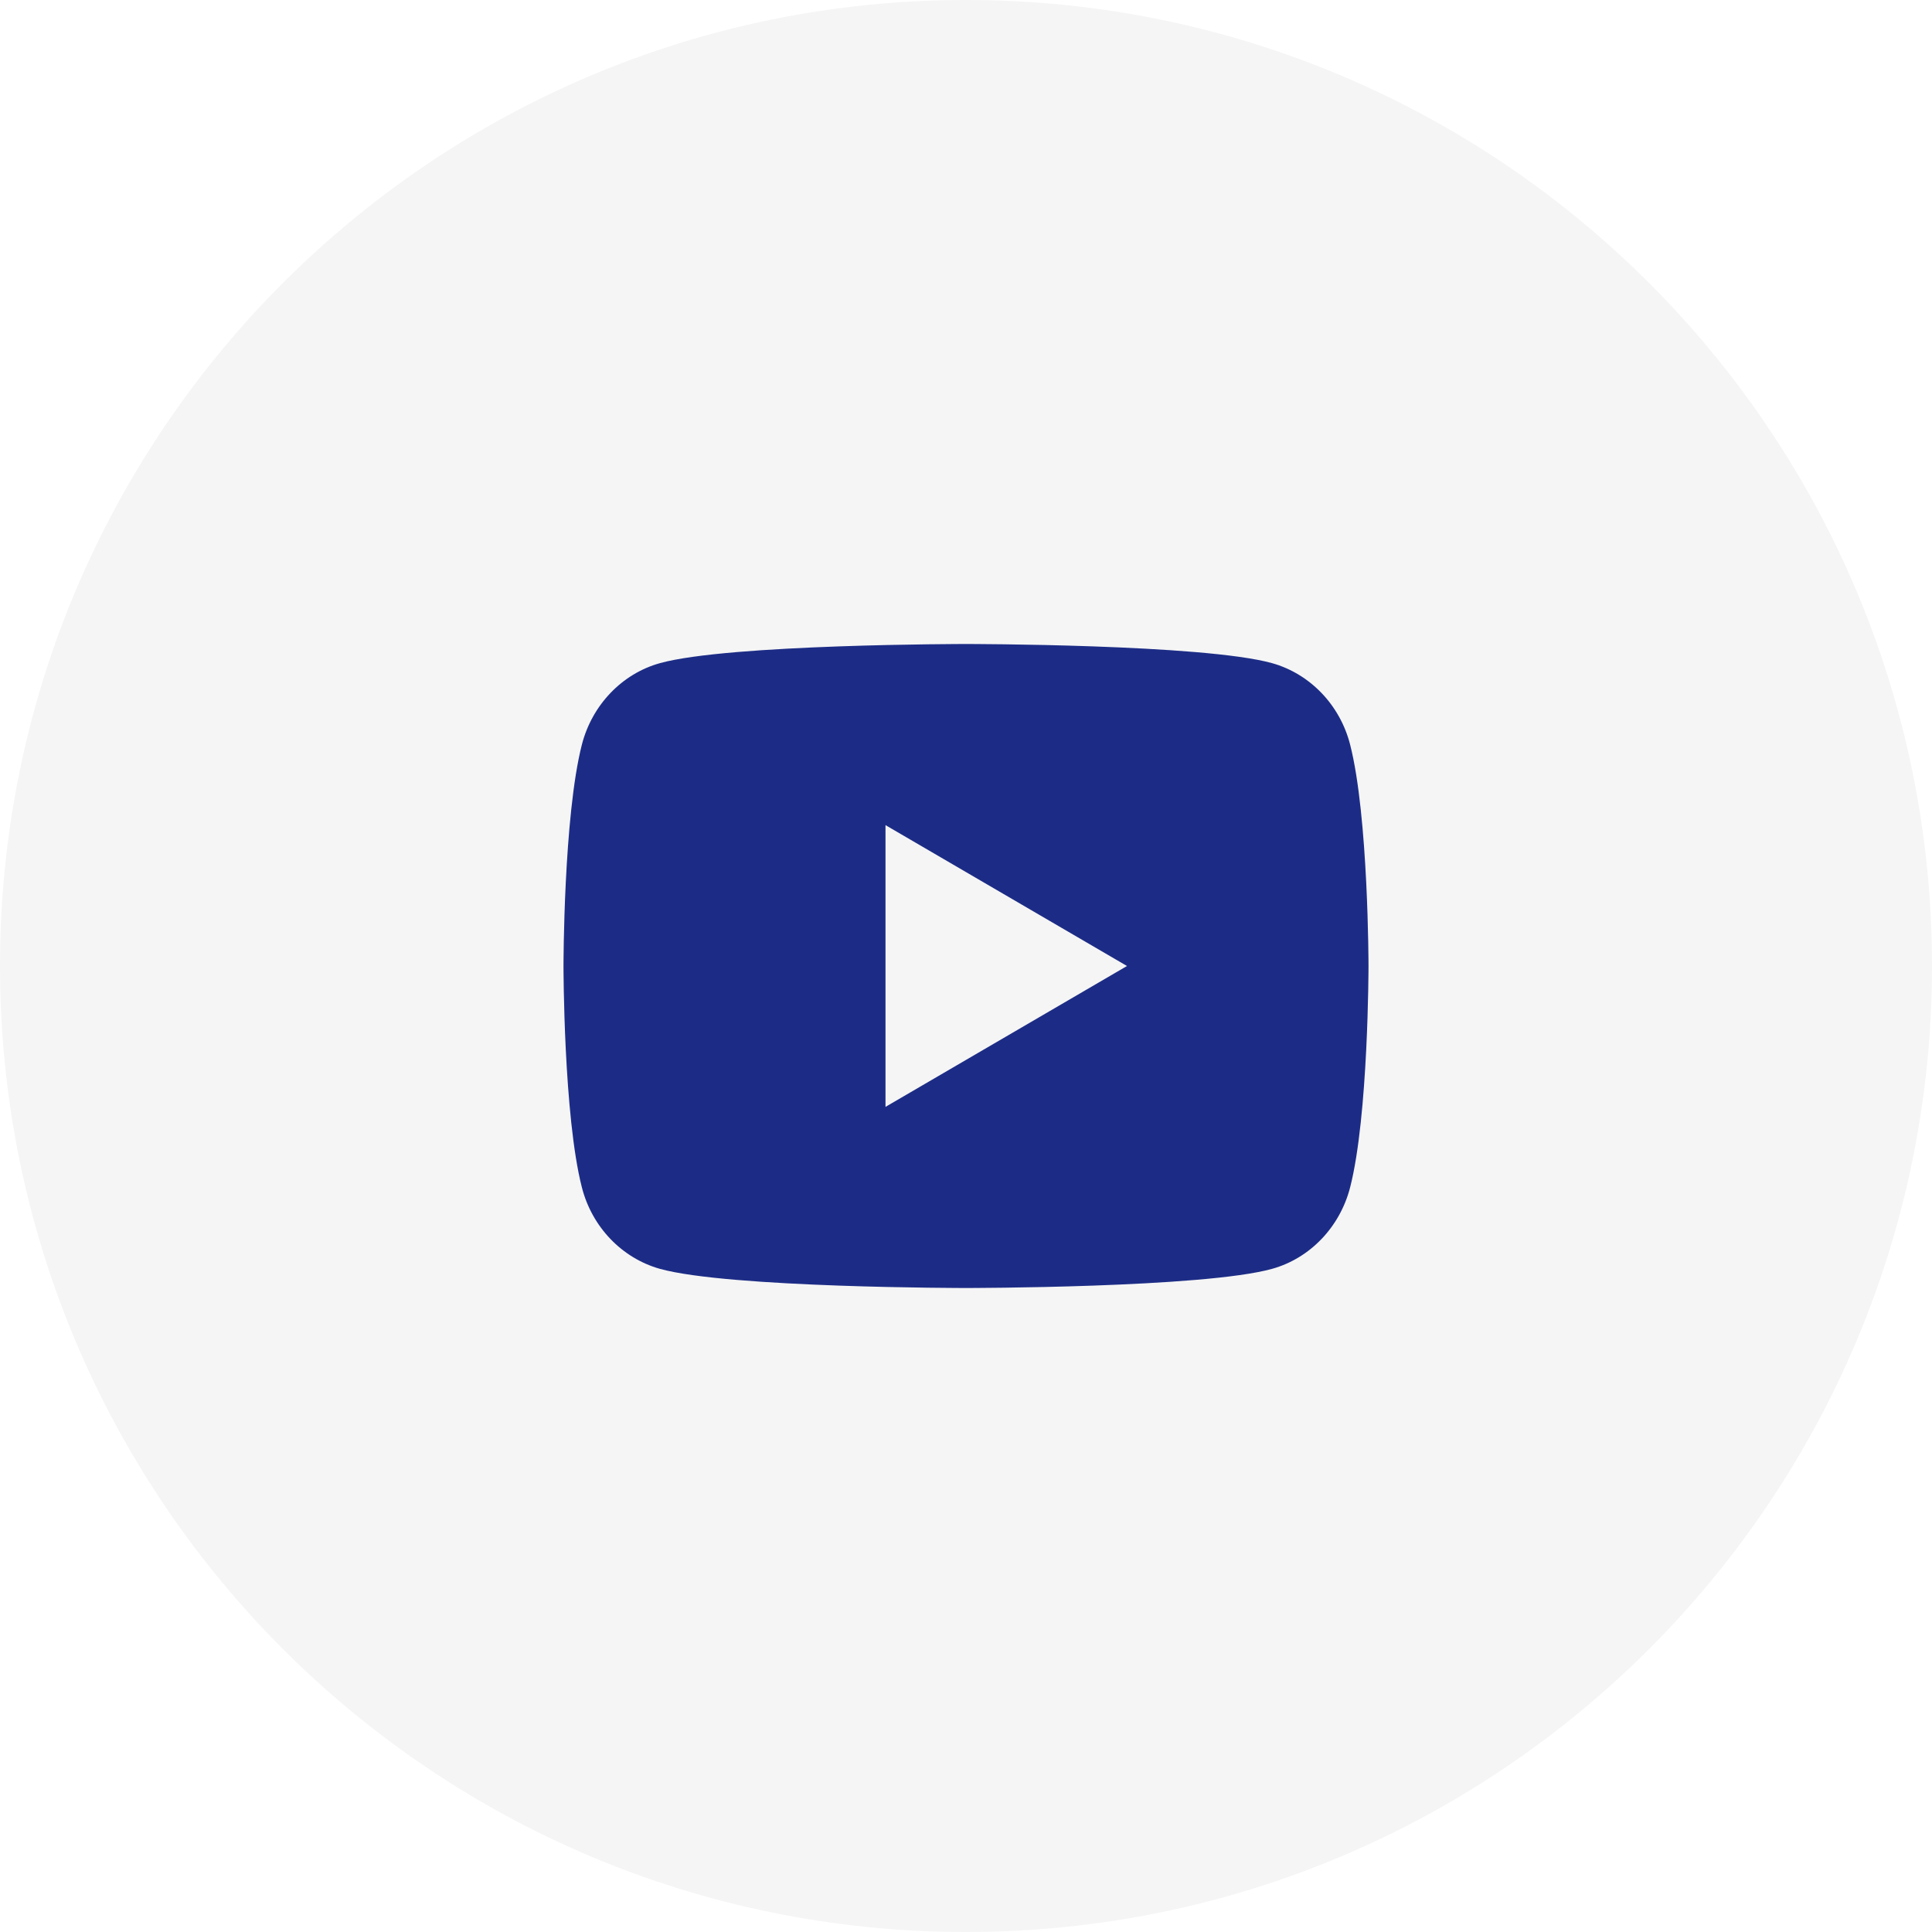
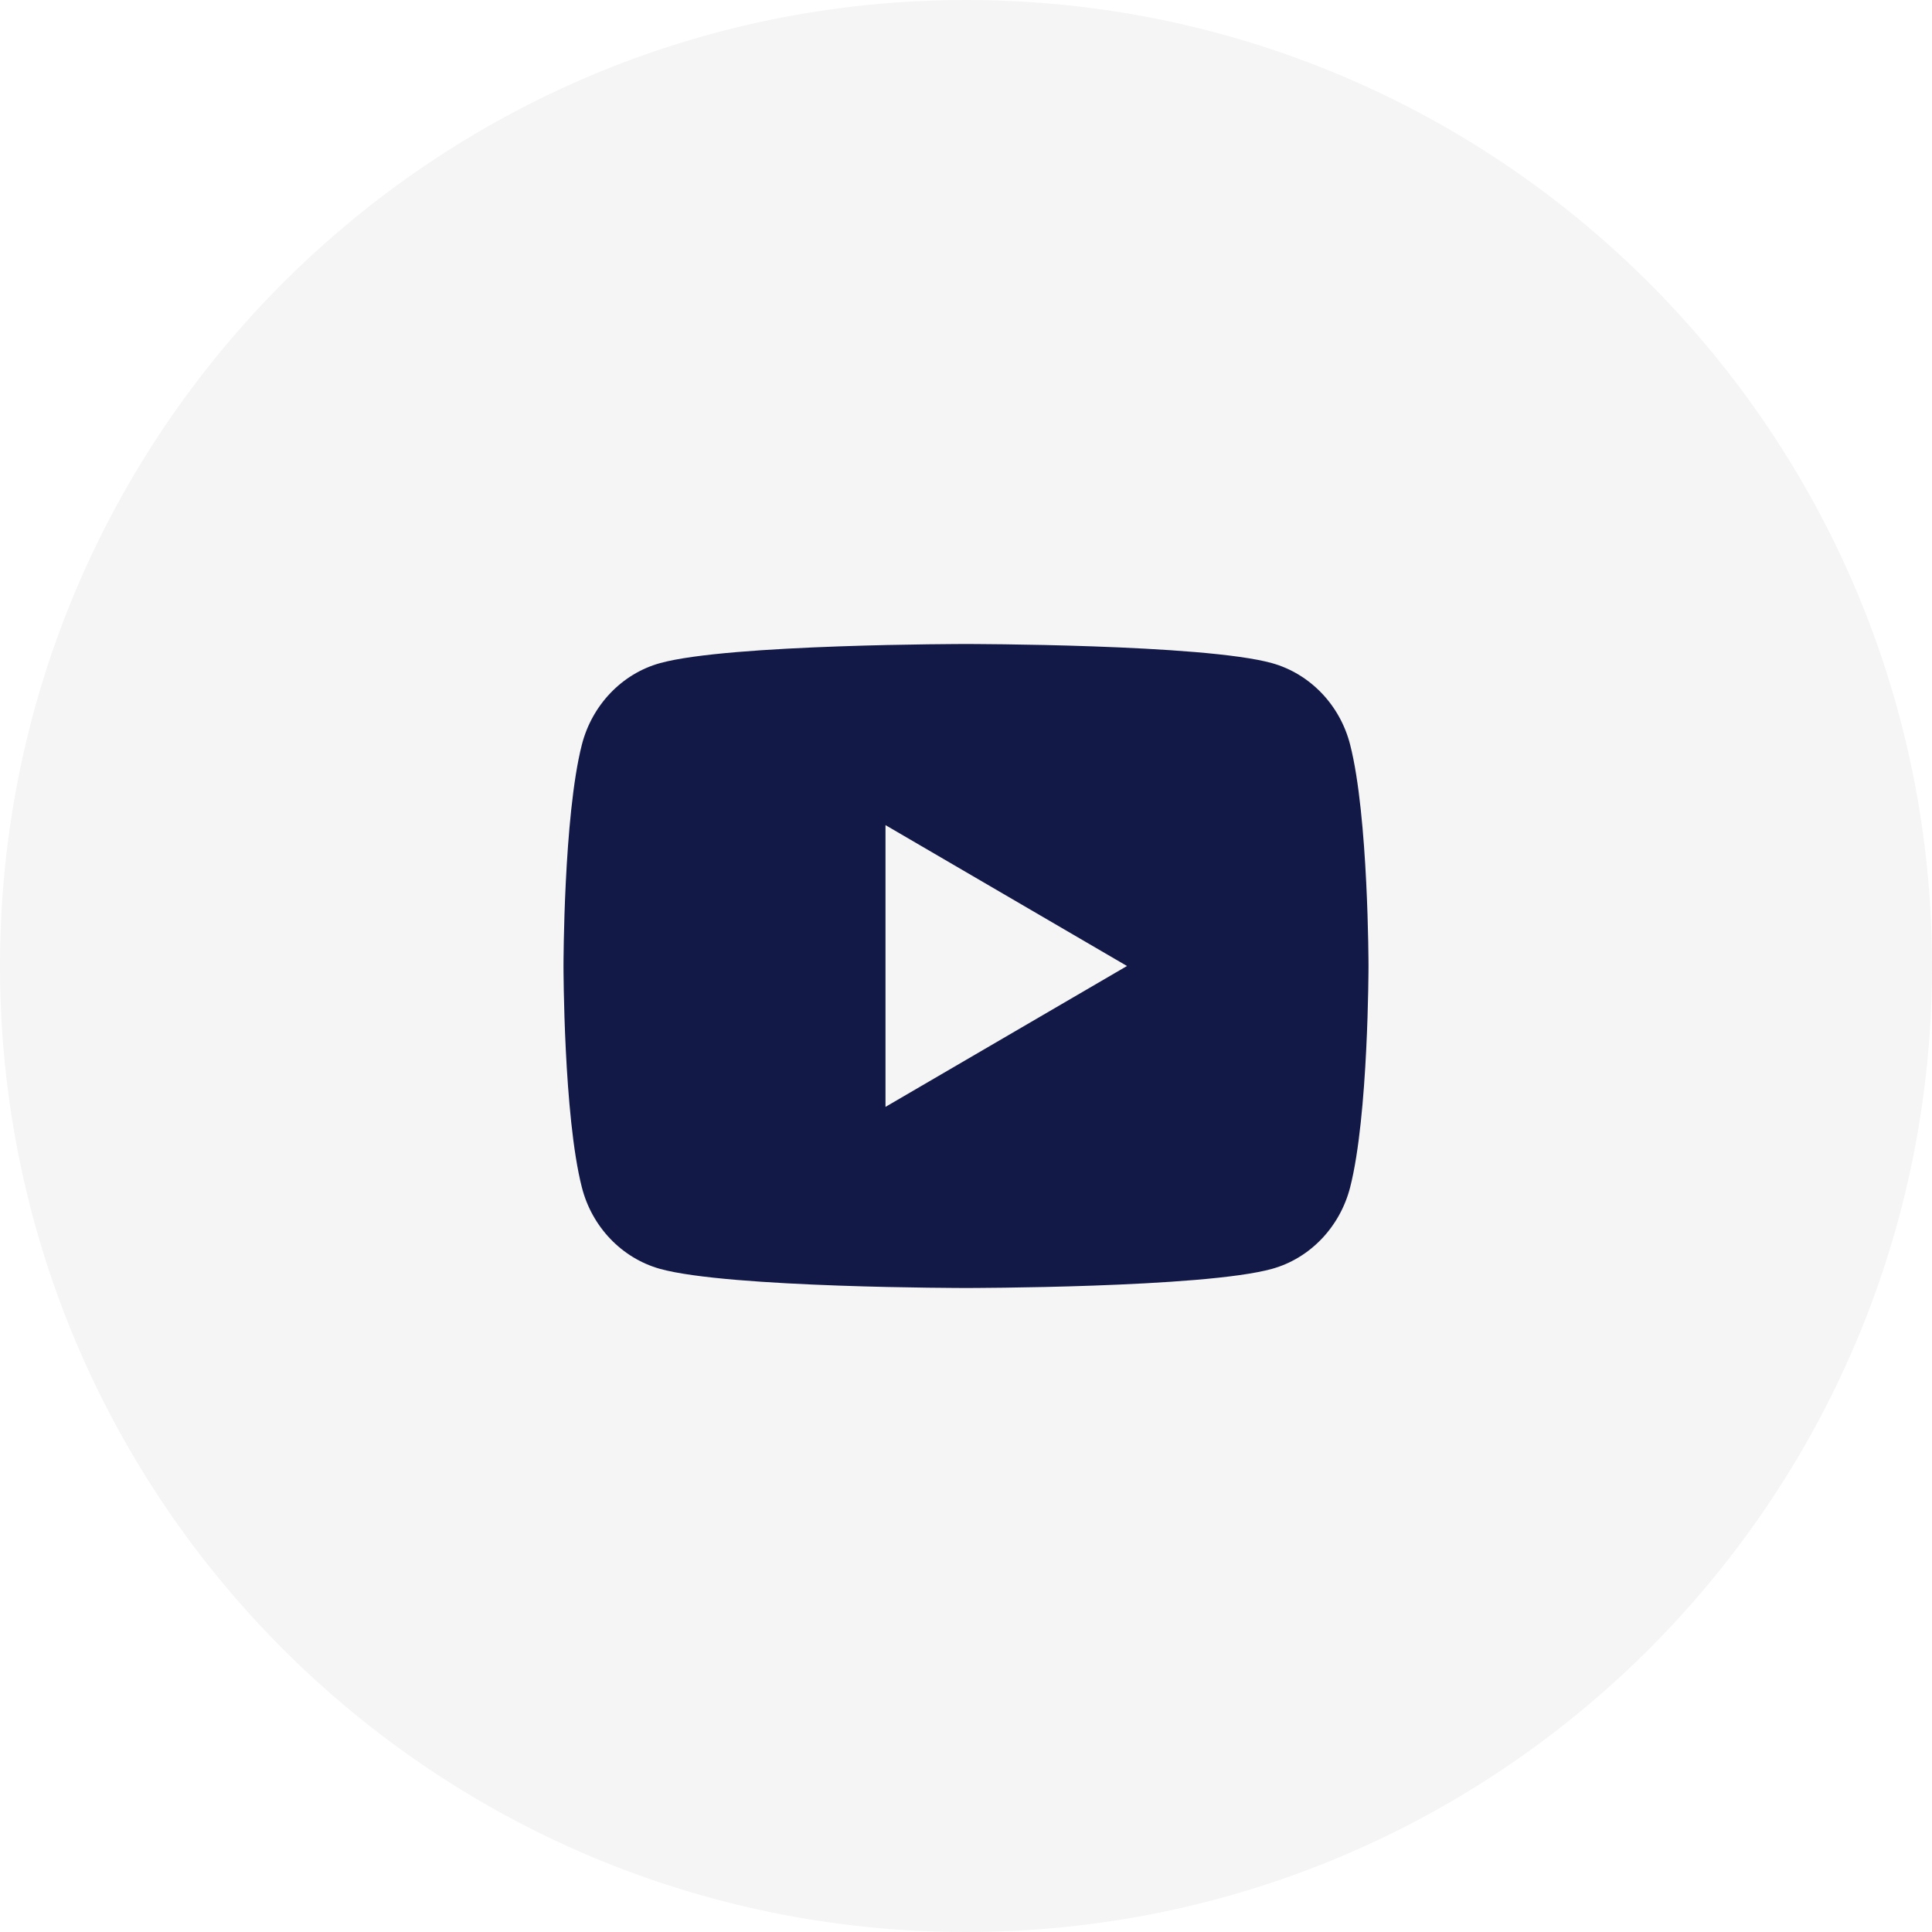
<svg xmlns="http://www.w3.org/2000/svg" width="48" height="48" viewBox="0 0 48 48" fill="none">
  <rect width="48" height="48" rx="24" fill="#F5F5F5" />
-   <path d="M33.543 18.498C34 20.28 34 24 34 24C34 24 34 27.72 33.543 29.502C33.289 30.487 32.546 31.262 31.605 31.524C29.896 32 24 32 24 32C24 32 18.107 32 16.395 31.524C15.45 31.258 14.708 30.484 14.457 29.502C14 27.72 14 24 14 24C14 24 14 20.28 14.457 18.498C14.711 17.513 15.454 16.738 16.395 16.476C18.107 16 24 16 24 16C24 16 29.896 16 31.605 16.476C32.55 16.742 33.292 17.516 33.543 18.498ZM22 27.5L28 24L22 20.5V27.5Z" fill="#1C2C86" />
+   <path d="M33.543 18.498C34 20.28 34 24 34 24C34 24 34 27.72 33.543 29.502C33.289 30.487 32.546 31.262 31.605 31.524C29.896 32 24 32 24 32C24 32 18.107 32 16.395 31.524C15.45 31.258 14.708 30.484 14.457 29.502C14 27.72 14 24 14 24C14 24 14 20.28 14.457 18.498C14.711 17.513 15.454 16.738 16.395 16.476C18.107 16 24 16 24 16C24 16 29.896 16 31.605 16.476C32.55 16.742 33.292 17.516 33.543 18.498ZM22 27.5L28 24L22 20.5V27.5Z" fill="#131946" />
</svg>
